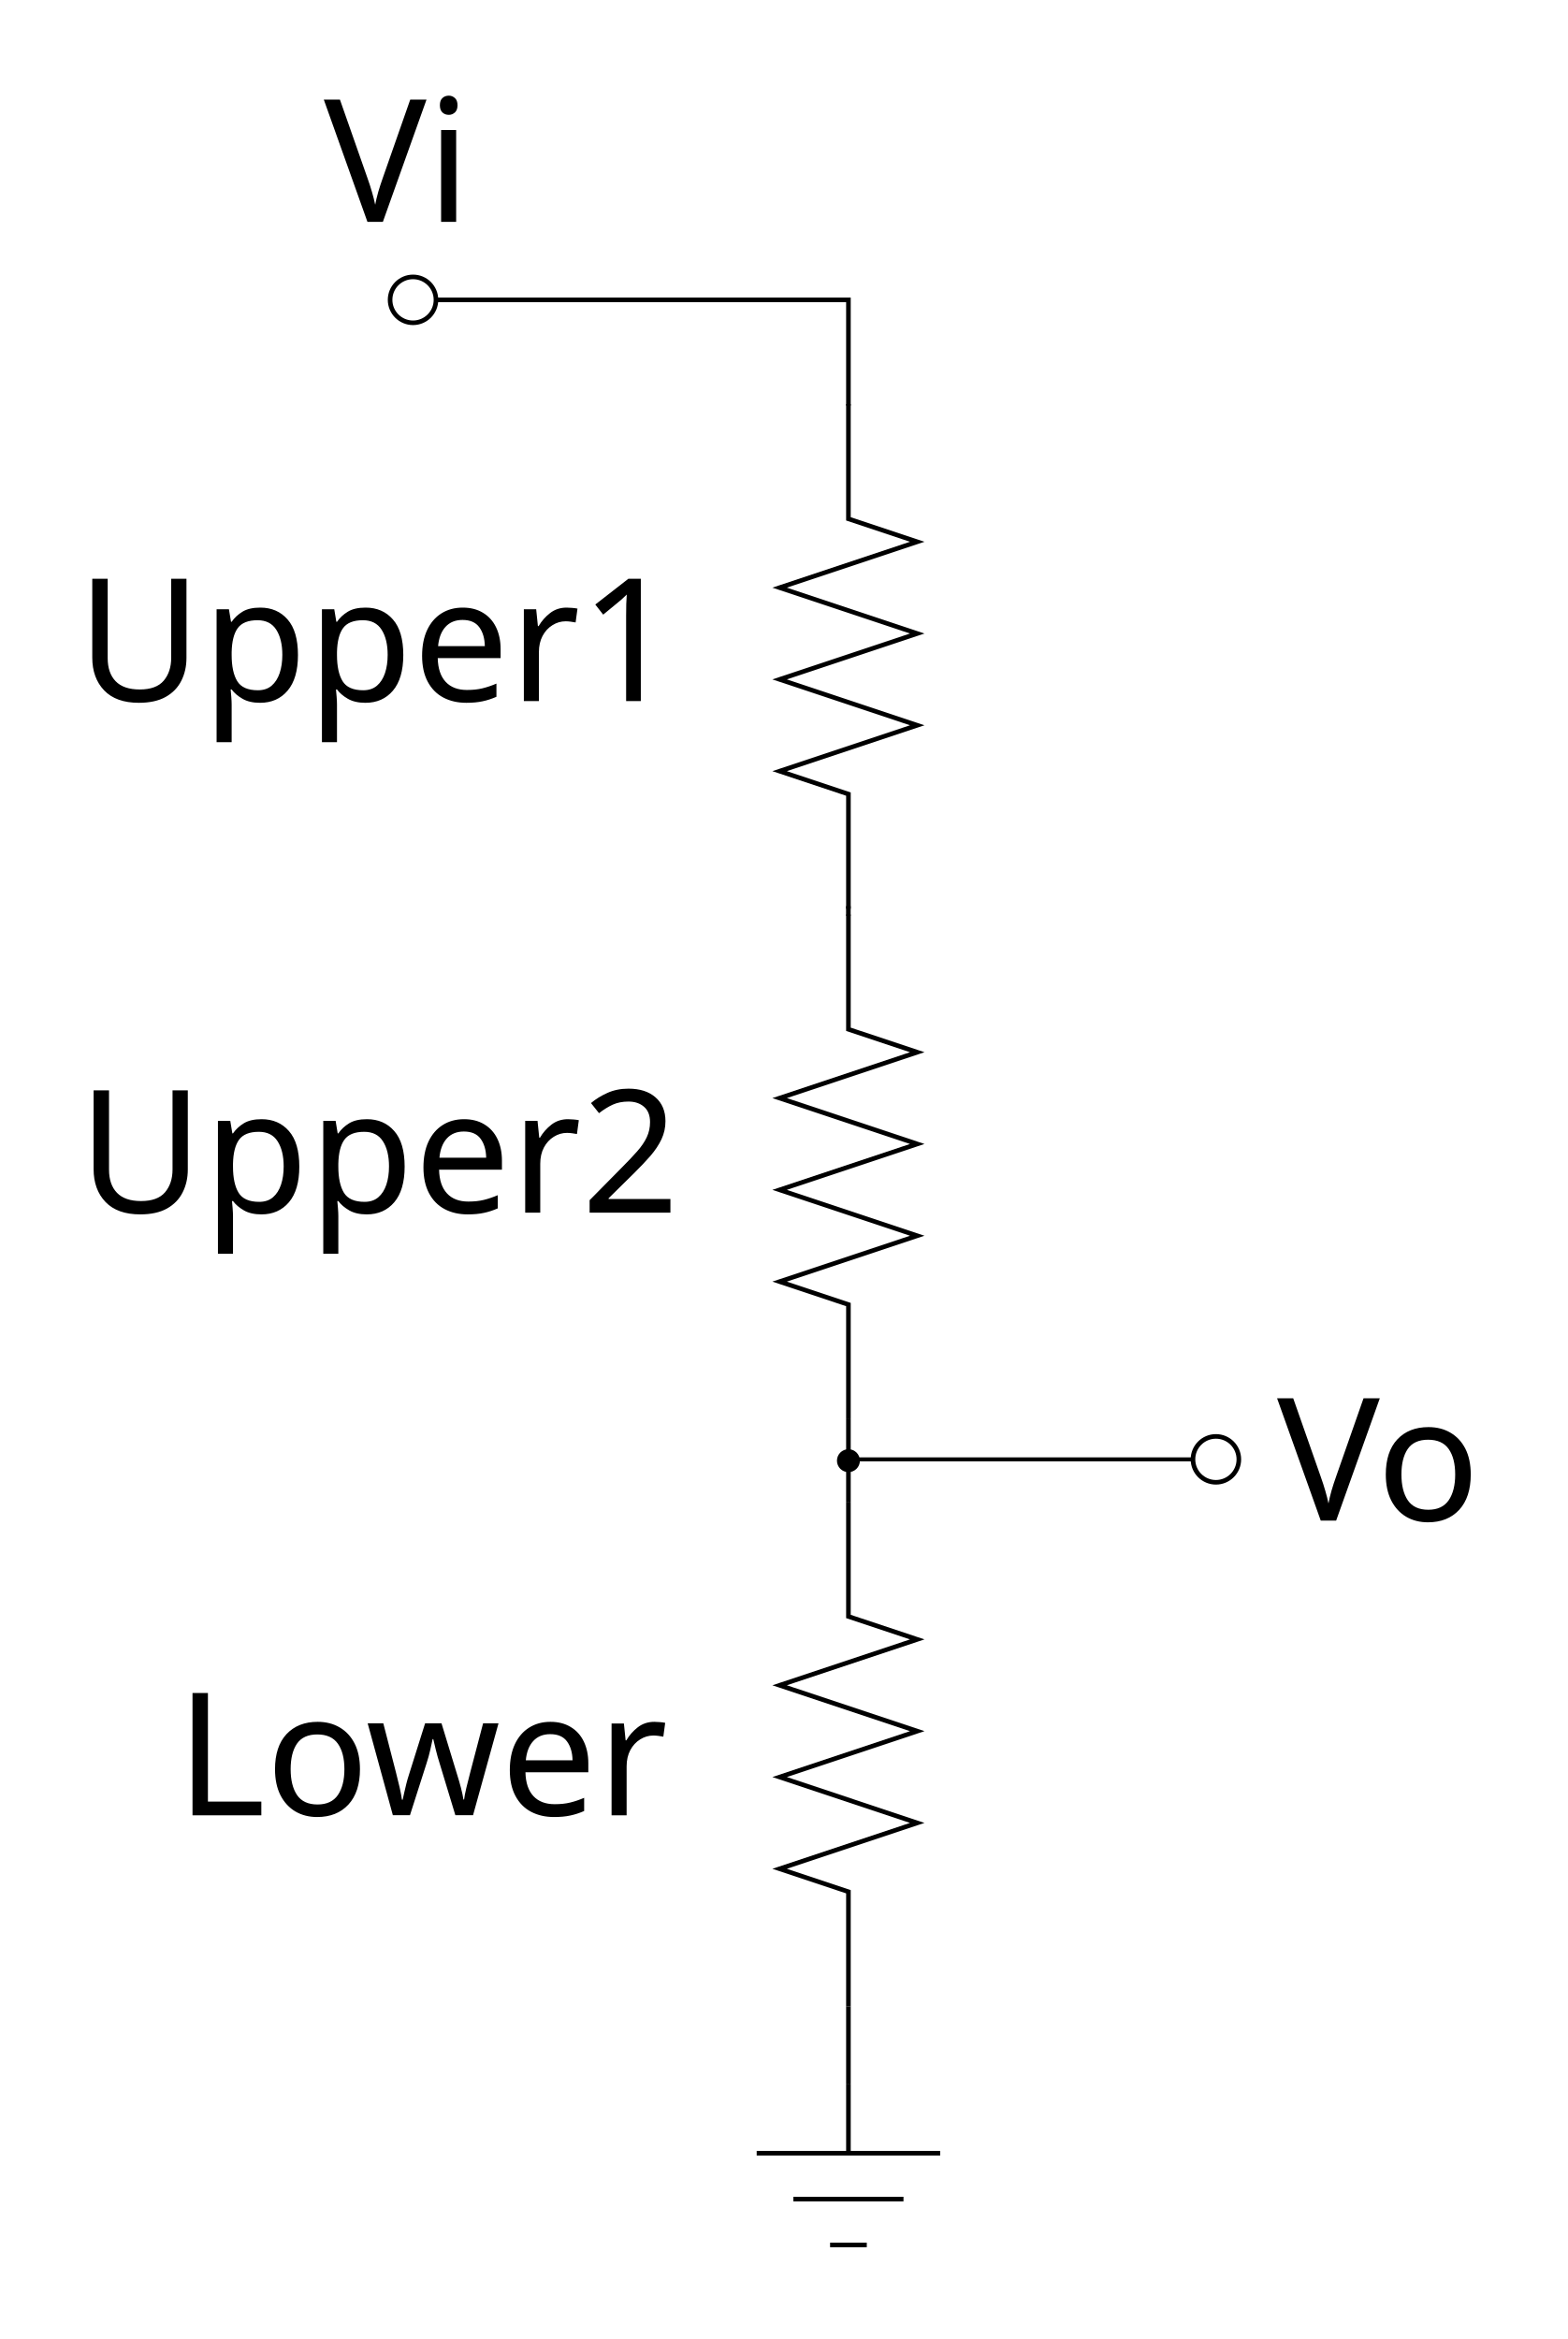
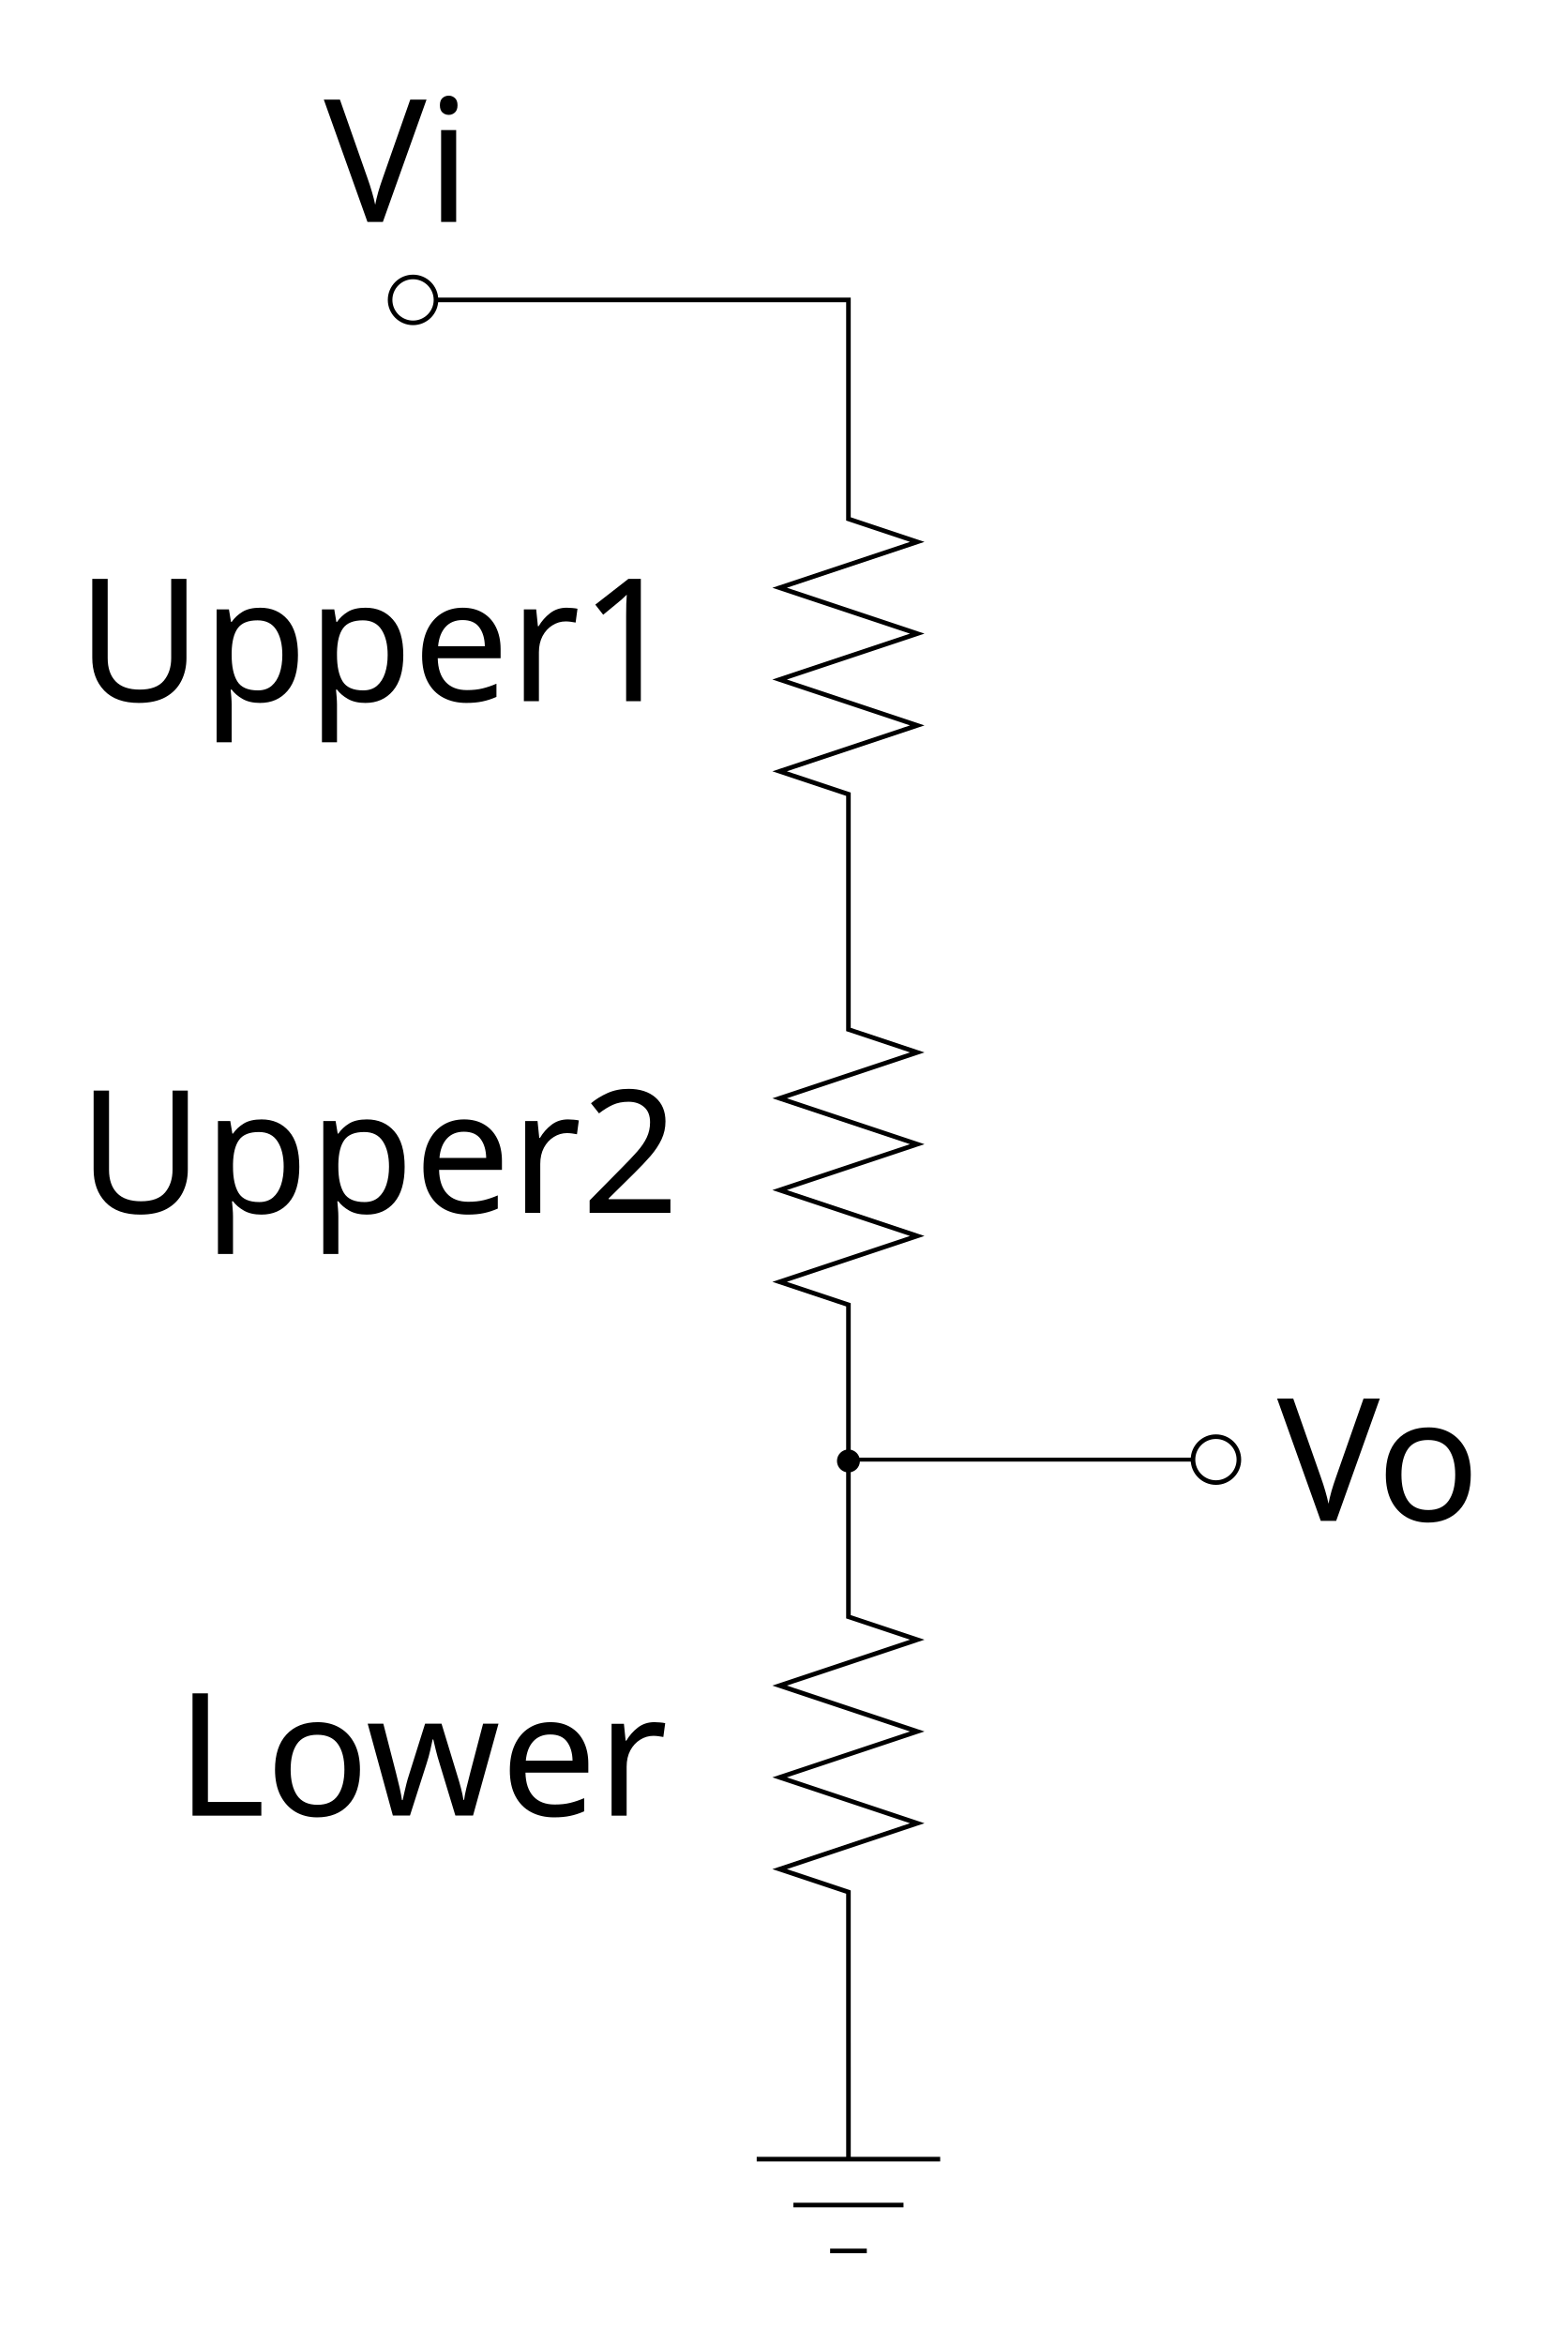
- <svg xmlns="http://www.w3.org/2000/svg" version="1.1" id="svg4421" viewBox="0 0 341.785 509.841" height="254.921pt" width="170.893pt">
+ <svg xmlns="http://www.w3.org/2000/svg" version="1.1" id="svg4421" viewBox="0 0 341.785 511.054" height="255.527pt" width="170.893pt">
  <defs id="defs4423" />
  <g transform="translate(-154.4303,-83.46642)" id="layer1">
    <g id="g4366" transform="translate(59.37173,125.4641)">
-       <path style="fill:none;fill-rule:evenodd;stroke:#000000;stroke-width:1px;stroke-linecap:butt;stroke-linejoin:miter;stroke-opacity:1" d="m 280,157.359 v 25 l 15,5 -30,10 30,10 -30,10 30,10 -30,10 15,5 v 25 0" id="path3374-7" />
-       <path style="fill:none;fill-rule:evenodd;stroke:#000000;stroke-width:1px;stroke-linecap:butt;stroke-linejoin:miter;stroke-opacity:1" d="m 280,285.349 v 25 l 15,5 -30,10 30,10 -30,10 30,10 -30,10 15,5 v 25 0" id="path3374-7-4" />
      <circle style="fill:none;fill-rule:evenodd;stroke:#000000;stroke-width:1px;stroke-linecap:butt;stroke-linejoin:miter;stroke-opacity:1" id="path3406-5" cx="185.092" cy="23.362" r="5" />
-       <path style="fill:none;fill-rule:evenodd;stroke:#000000;stroke-width:1px;stroke-linecap:butt;stroke-linejoin:miter;stroke-opacity:1" d="m 280,267.358 v 18" id="path4225" />
      <text xml:space="preserve" style="font-style:normal;font-weight:normal;font-size:37.333px;line-height:125%;font-family:sans-serif;letter-spacing:0px;word-spacing:0px;fill:#000000;fill-opacity:1;stroke:none;stroke-width:1px;stroke-linecap:butt;stroke-linejoin:miter;stroke-opacity:1" x="112.105" y="222.331" id="text4227">
        <tspan id="tspan4229" x="112.105" y="222.331" style="font-size:37.333px">Upper2</tspan>
      </text>
      <text xml:space="preserve" style="font-style:normal;font-weight:normal;font-size:37.333px;line-height:125%;font-family:sans-serif;letter-spacing:0px;word-spacing:0px;fill:#000000;fill-opacity:1;stroke:none;stroke-width:1px;stroke-linecap:butt;stroke-linejoin:miter;stroke-opacity:1" x="133.397" y="353.692" id="text4231">
        <tspan id="tspan4233" x="133.397" y="353.692" style="font-size:37.333px">Lower</tspan>
      </text>
-       <g transform="translate(200.002,254.9813)" id="g4251-0">
-         <path id="path4235-5" d="m 80,157.362 v 15 h 20 -40" style="fill:none;fill-rule:evenodd;stroke:#000000;stroke-width:1px;stroke-linecap:butt;stroke-linejoin:miter;stroke-opacity:1" />
-         <path id="path4247-4" d="M 68,182.362 H 92" style="fill:none;fill-rule:evenodd;stroke:#000000;stroke-width:1px;stroke-linecap:butt;stroke-linejoin:miter;stroke-opacity:1" />
-         <path id="path4249-5" d="m 76,192.362 h 8" style="fill:none;fill-rule:evenodd;stroke:#000000;stroke-width:1px;stroke-linecap:butt;stroke-linejoin:miter;stroke-opacity:1" />
-       </g>
-       <path style="fill:none;fill-rule:evenodd;stroke:#000000;stroke-width:1px;stroke-linecap:butt;stroke-linejoin:miter;stroke-opacity:1" d="m 280,395.347 v 17" id="path4280" />
      <path style="fill:none;fill-rule:evenodd;stroke:#000000;stroke-width:0.865px;stroke-linecap:butt;stroke-linejoin:miter;stroke-opacity:1" d="m 280,276.103 h 74.875" id="path4301" />
      <circle style="fill:none;fill-rule:evenodd;stroke:#000000;stroke-width:1px;stroke-linecap:butt;stroke-linejoin:miter;stroke-opacity:1" id="path3406-9" cx="360.108" cy="276.103" r="5" />
      <circle style="fill:#000000;fill-opacity:1;stroke:#000000;stroke-opacity:1" id="path4335-9" cx="280" cy="276.393" r="2" />
      <text xml:space="preserve" style="font-style:normal;font-weight:normal;font-size:37.333px;line-height:125%;font-family:sans-serif;letter-spacing:0px;word-spacing:0px;fill:#000000;fill-opacity:1;stroke:none;stroke-width:1px;stroke-linecap:butt;stroke-linejoin:miter;stroke-opacity:1" x="165.639" y="6.367" id="text4354">
        <tspan id="tspan4356" x="165.639" y="6.367" style="font-size:37.333px">Vi</tspan>
      </text>
      <text xml:space="preserve" style="font-style:normal;font-weight:normal;font-size:37.333px;line-height:125%;font-family:sans-serif;letter-spacing:0px;word-spacing:0px;fill:#000000;fill-opacity:1;stroke:none;stroke-width:1px;stroke-linecap:butt;stroke-linejoin:miter;stroke-opacity:1" x="373.44" y="289.447" id="text4362">
        <tspan id="tspan4364" x="373.44" y="289.447" style="font-size:37.333px">Vo</tspan>
      </text>
-       <path style="fill:none;fill-rule:evenodd;stroke:#000000;stroke-width:1px;stroke-linecap:butt;stroke-linejoin:miter;stroke-opacity:1" d="m 280,46.094 v 25 l 15,5 -30,10 30,10 -30,10 30,10 -30,10 15,5 v 25 0" id="path3374-7-3" />
-       <path style="fill:none;stroke:#000000;stroke-width:1;stroke-linecap:butt;stroke-linejoin:miter;stroke-miterlimit:4;stroke-dasharray:none;stroke-opacity:1" d="m 279.988,155.508 v 2.098" id="path4523" />
      <text xml:space="preserve" style="font-style:normal;font-weight:normal;font-size:37.333px;line-height:125%;font-family:sans-serif;letter-spacing:0px;word-spacing:0px;fill:#000000;fill-opacity:1;stroke:none;stroke-width:1;stroke-linecap:butt;stroke-linejoin:miter;stroke-miterlimit:4;stroke-dasharray:none;stroke-opacity:1" x="111.814" y="110.819" id="text4227-5">
        <tspan id="tspan4229-3" x="111.814" y="110.819" style="font-size:37.333px;stroke-width:1;stroke-miterlimit:4;stroke-dasharray:none">Upper1</tspan>
      </text>
-       <path style="fill:none;stroke:#000000;stroke-width:1;stroke-linecap:butt;stroke-linejoin:miter;stroke-miterlimit:4;stroke-dasharray:none;stroke-opacity:1" d="M 280.001,46.426 V 23.363 h -89.842" id="path4555" />
+       <g id="g4578" transform="translate(0.00229,1.213005)">
+         <path id="path4572" style="fill:none;stroke:#000000;stroke-width:1;stroke-linecap:butt;stroke-linejoin:miter;stroke-miterlimit:4;stroke-dasharray:none;stroke-opacity:1" d="m 280.004,427.338 v -14.98 m -20.004,14.98 h 39.996 m -23.994,20.006 h 8 m -16,-10 h 24 M 279.998,284.135 v 25 l 15,5 -30,10 30,10 -30,10 30,10 -30,10 15,5 v 25 m 0.006,18.222 -0.006,-18.222 m -3.2e-4,-127.99 v 18 m 2.3e-4,-127.999 v 25 l 15,5 -30,10 30,10 -30,10 30,10 -30,10 15,5 v 25 0 m 0,-111.266 v 1.266 m 0,-111.266 v 25 l 15,5 -30,10 30,10 -30,10 30,10 -30,10 15,5 v 25 0 m 0,-110 10e-4,-22.73 h -89.842" />
+       </g>
    </g>
  </g>
</svg>
